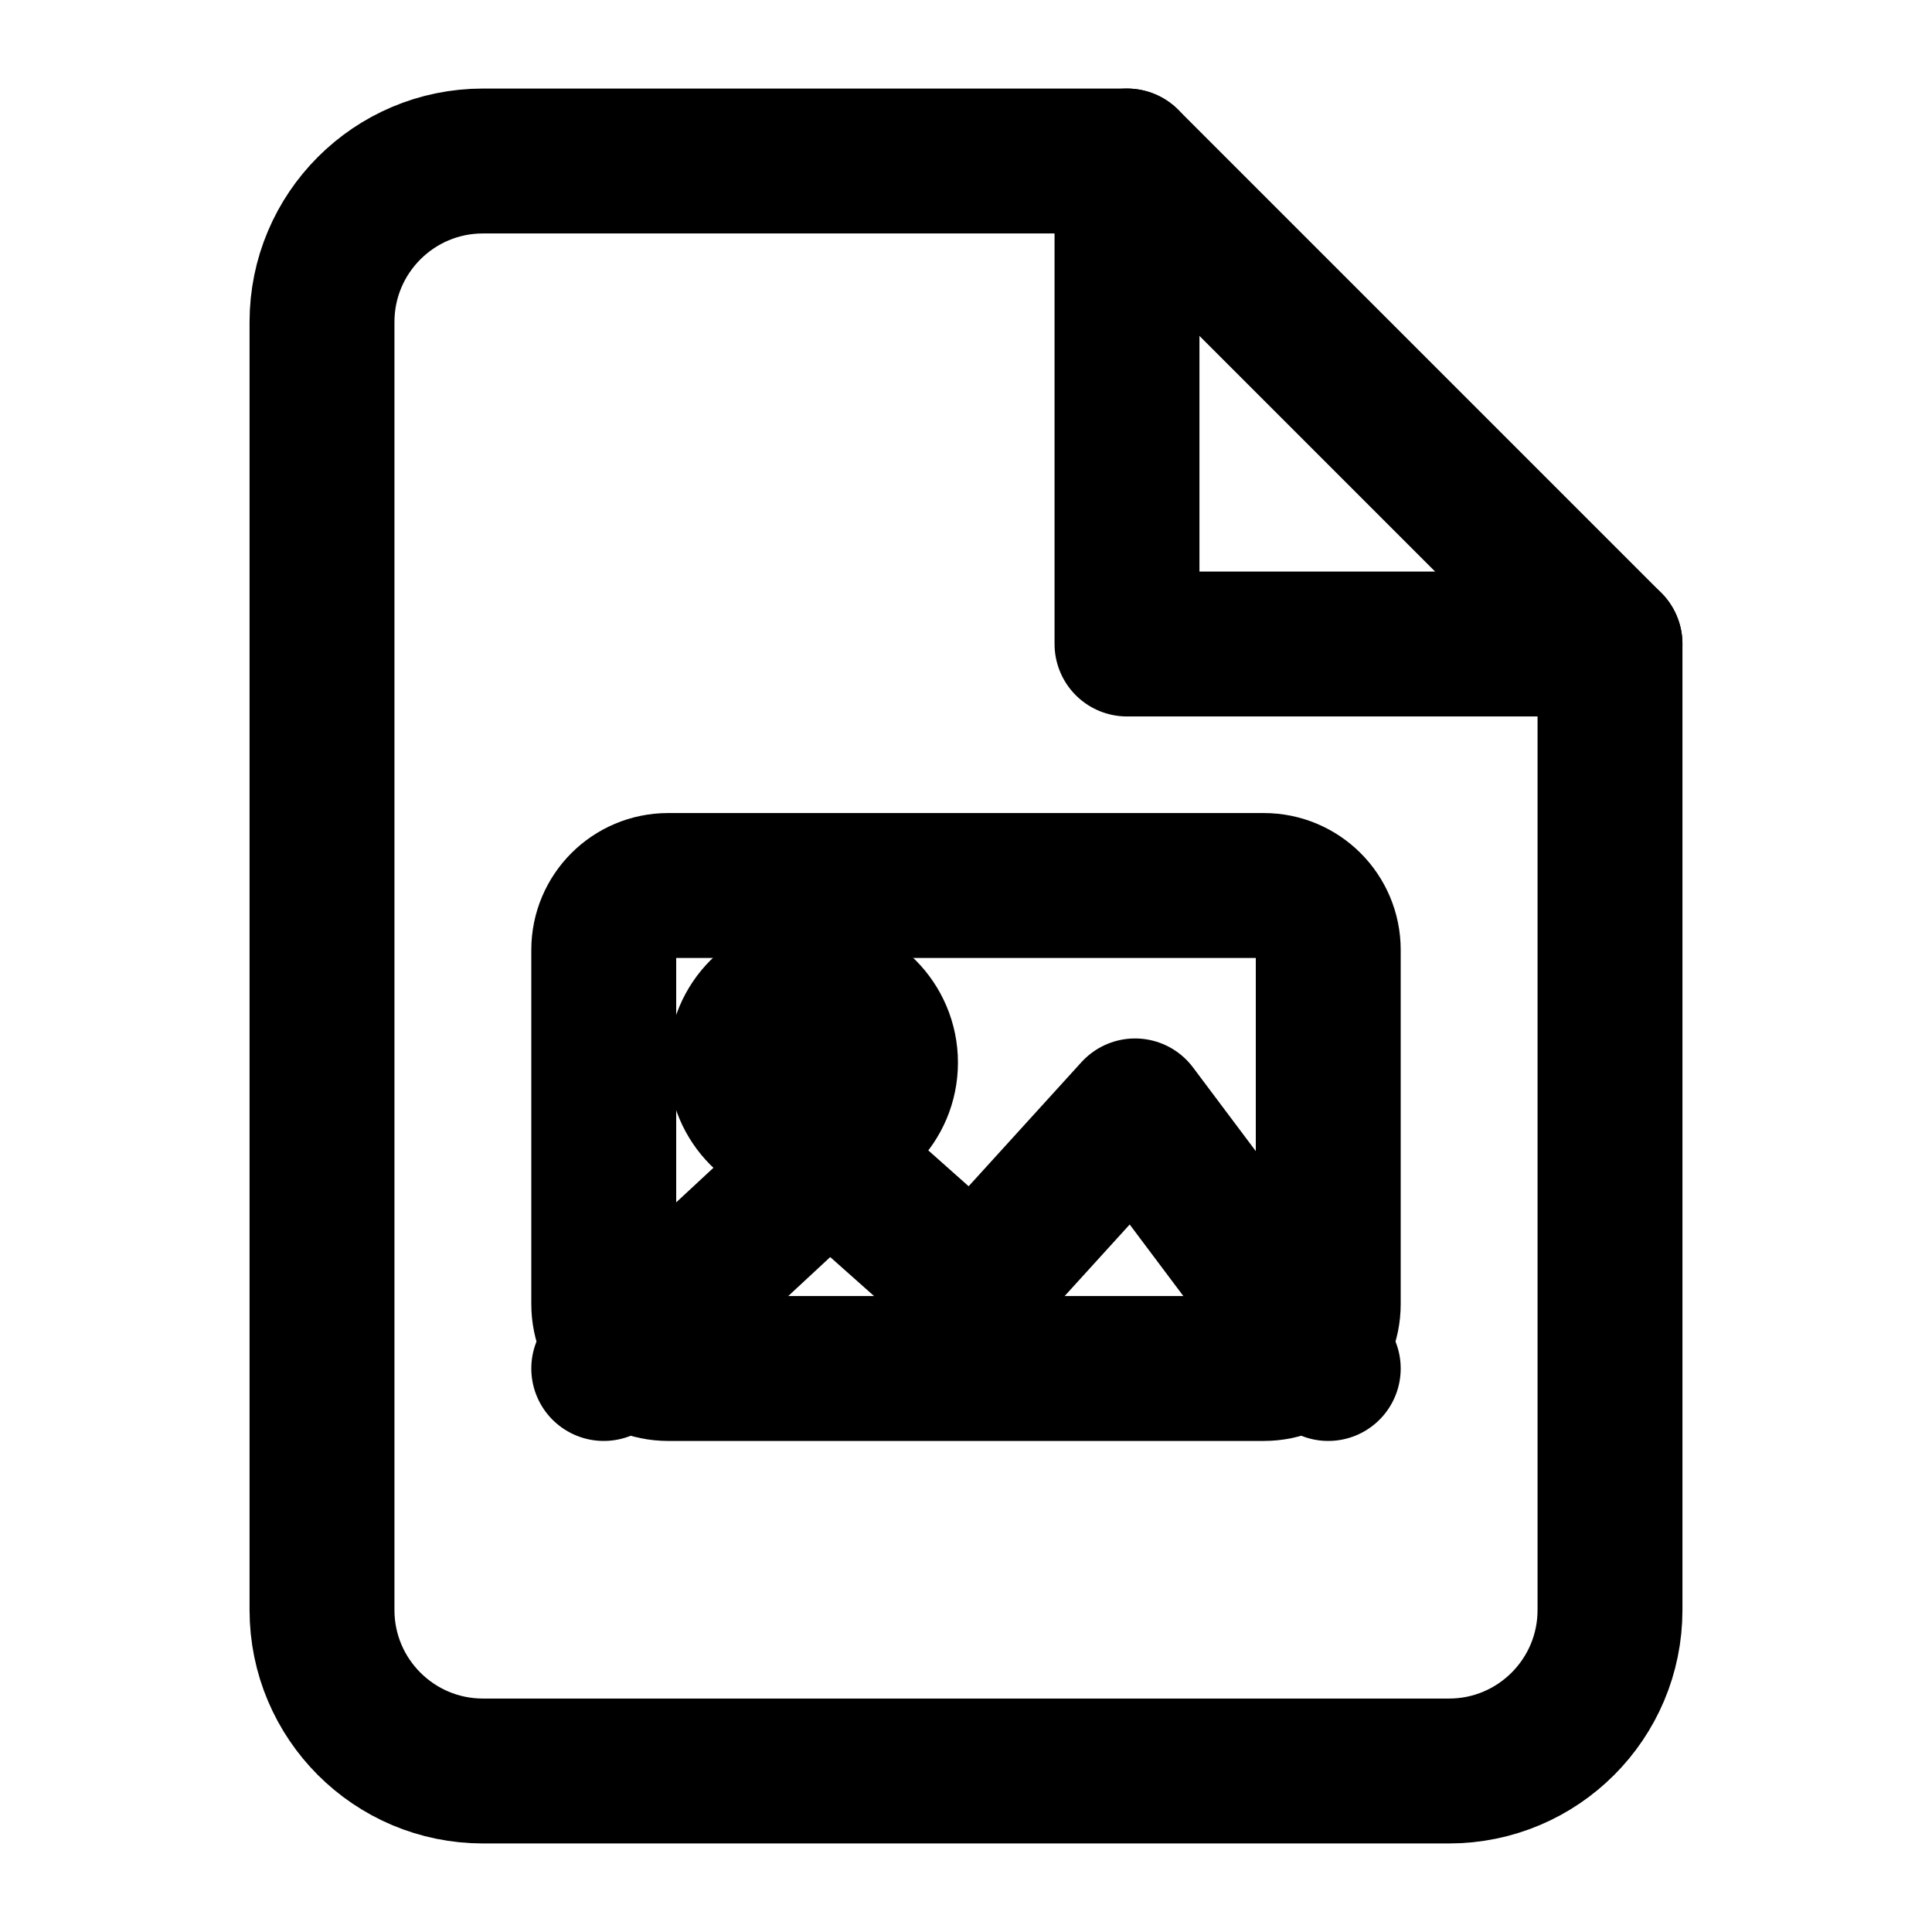
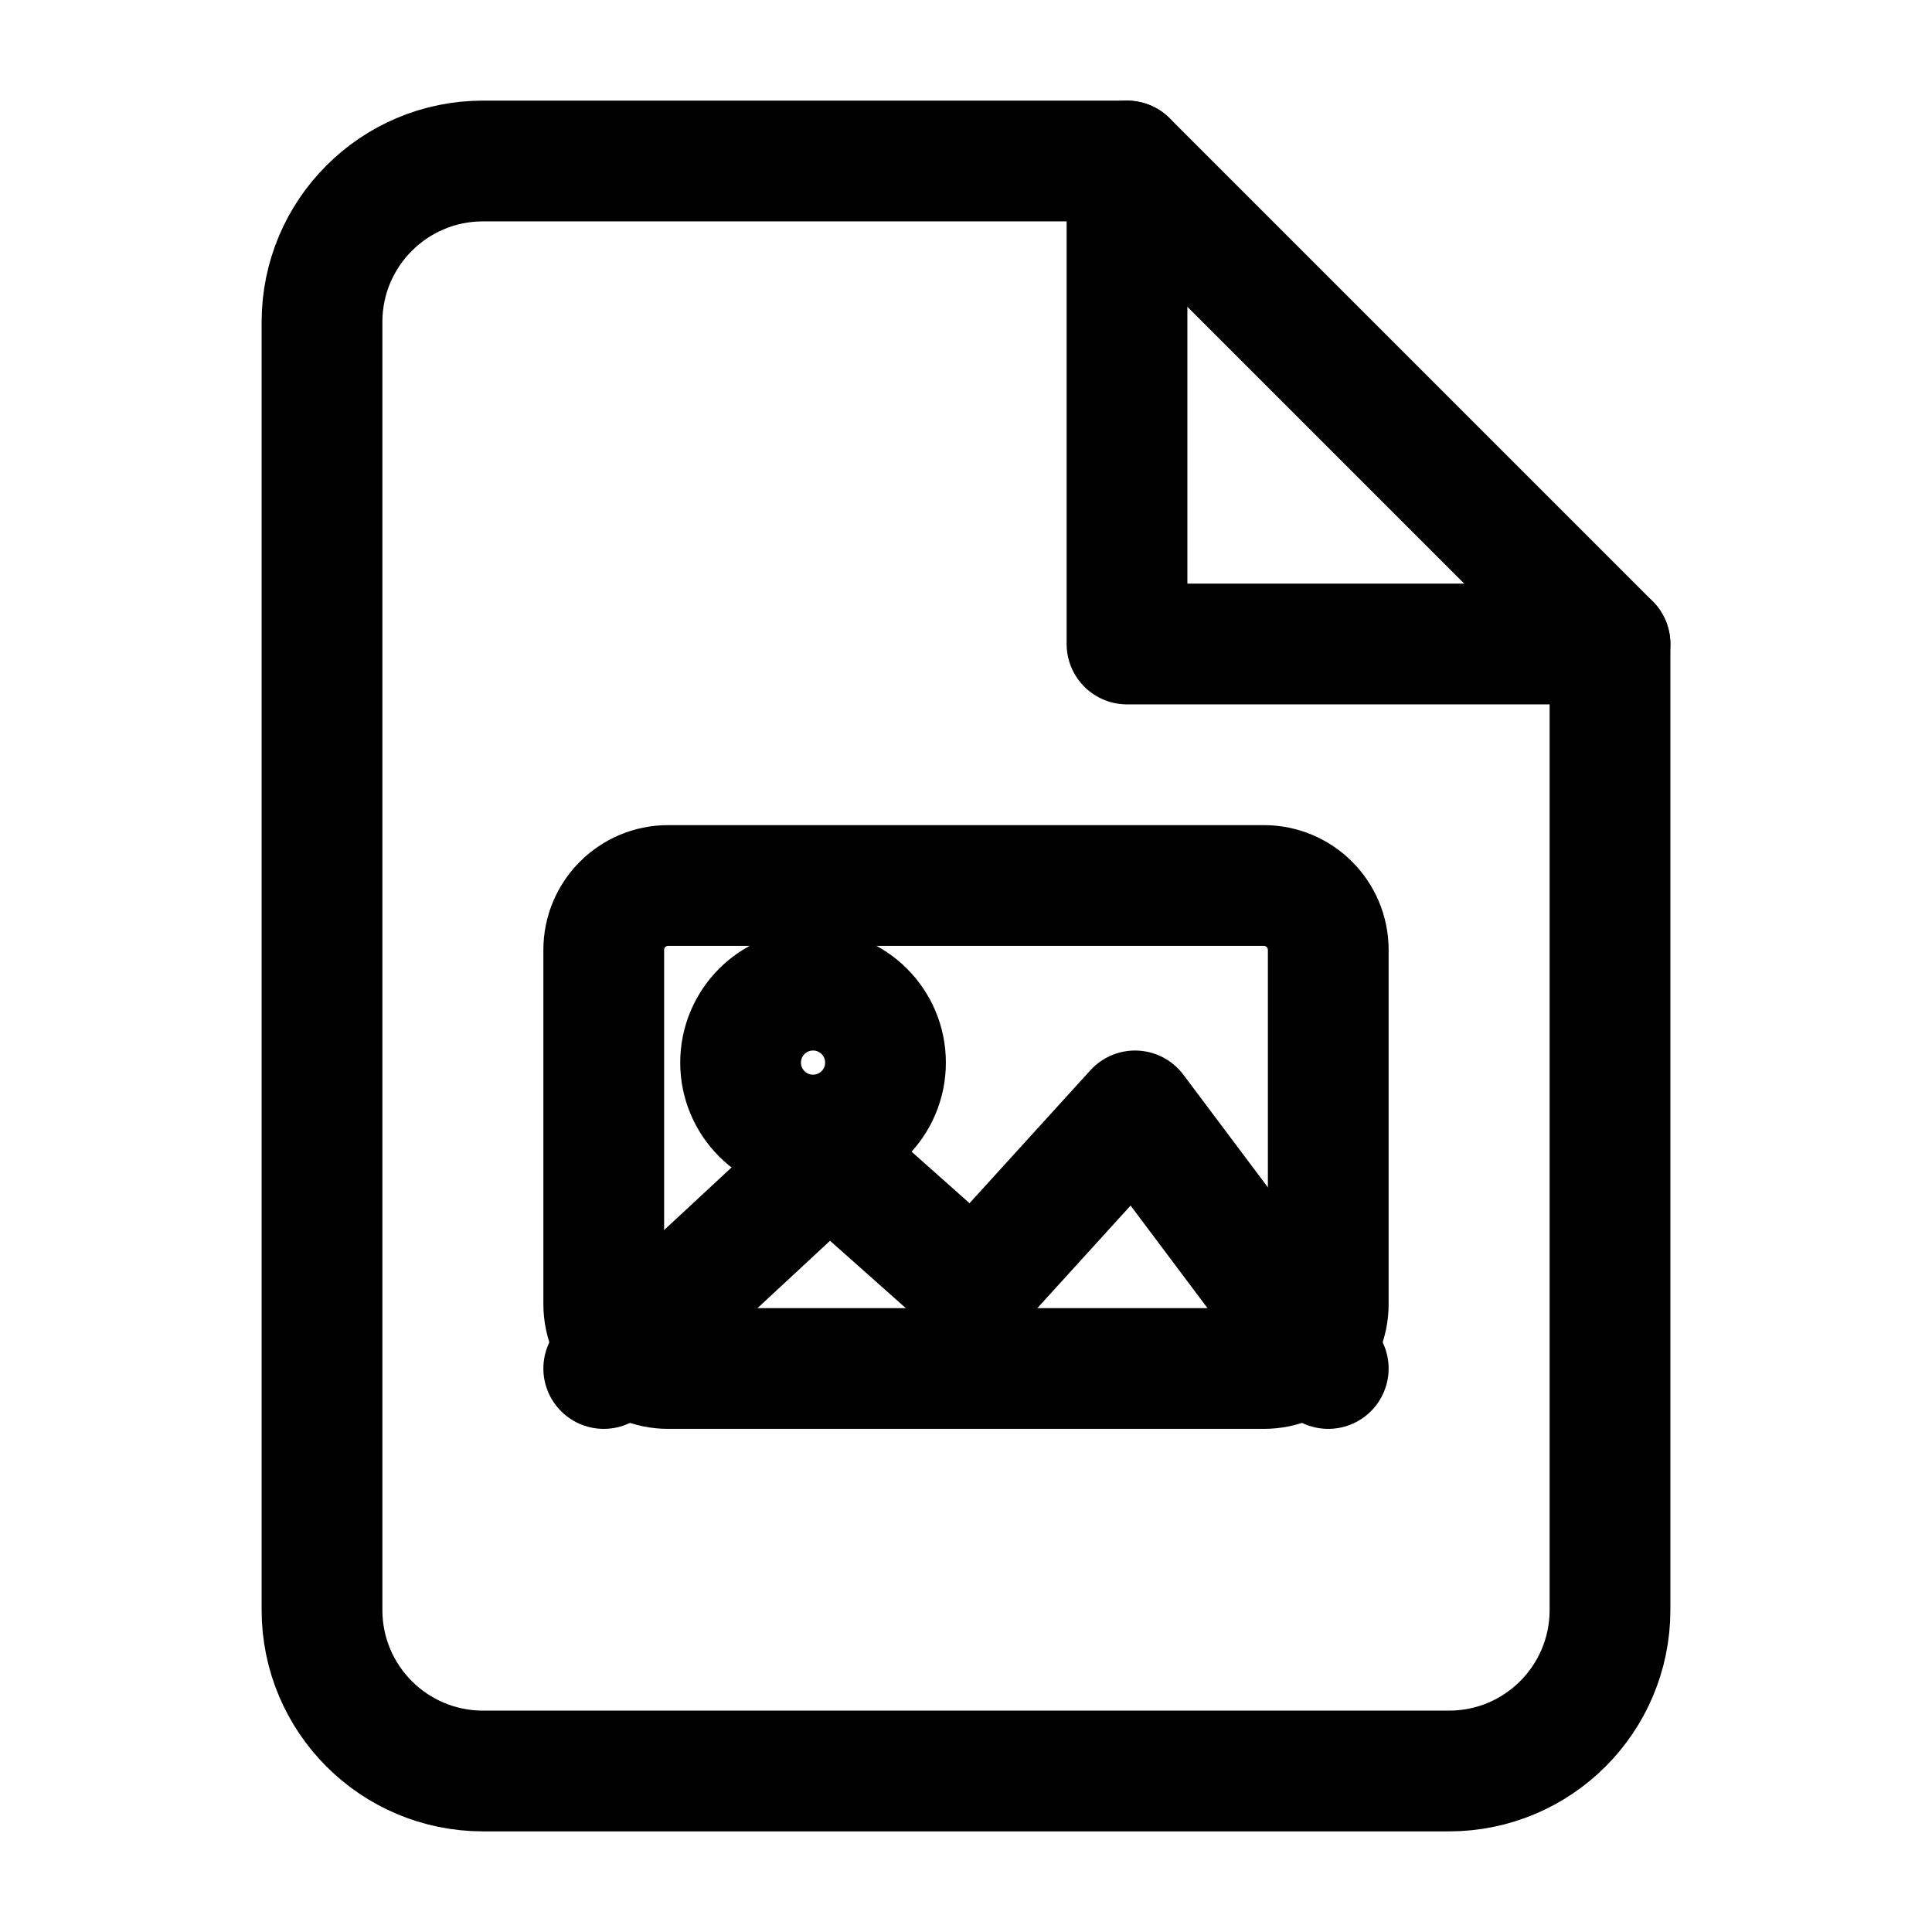
- <svg xmlns="http://www.w3.org/2000/svg" viewBox="0 0 24 24" fill="none" stroke="#000" stroke-width="1.8" stroke-linecap="round" stroke-linejoin="round">
+ <svg xmlns="http://www.w3.org/2000/svg" viewBox="0 0 24 24" fill="none" stroke="#000" stroke-width="1.5" stroke-linecap="round" stroke-linejoin="round">
  <path d="M14 2H6a2 2 0 0 0-2 2v16a2 2 0 0 0 2 2h12a2 2 0 0 0 2-2V8l-6-6z" />
  <polyline points="14 2 14 8 20 8" />
  <rect x="7.5" y="11" width="9" height="6" rx="0.8" />
  <circle cx="10.1" cy="13.2" r="0.9" />
  <path d="M7.5 17l2.8-2.6 1.8 1.6 2-2.2 2.4 3.2" />
</svg>
